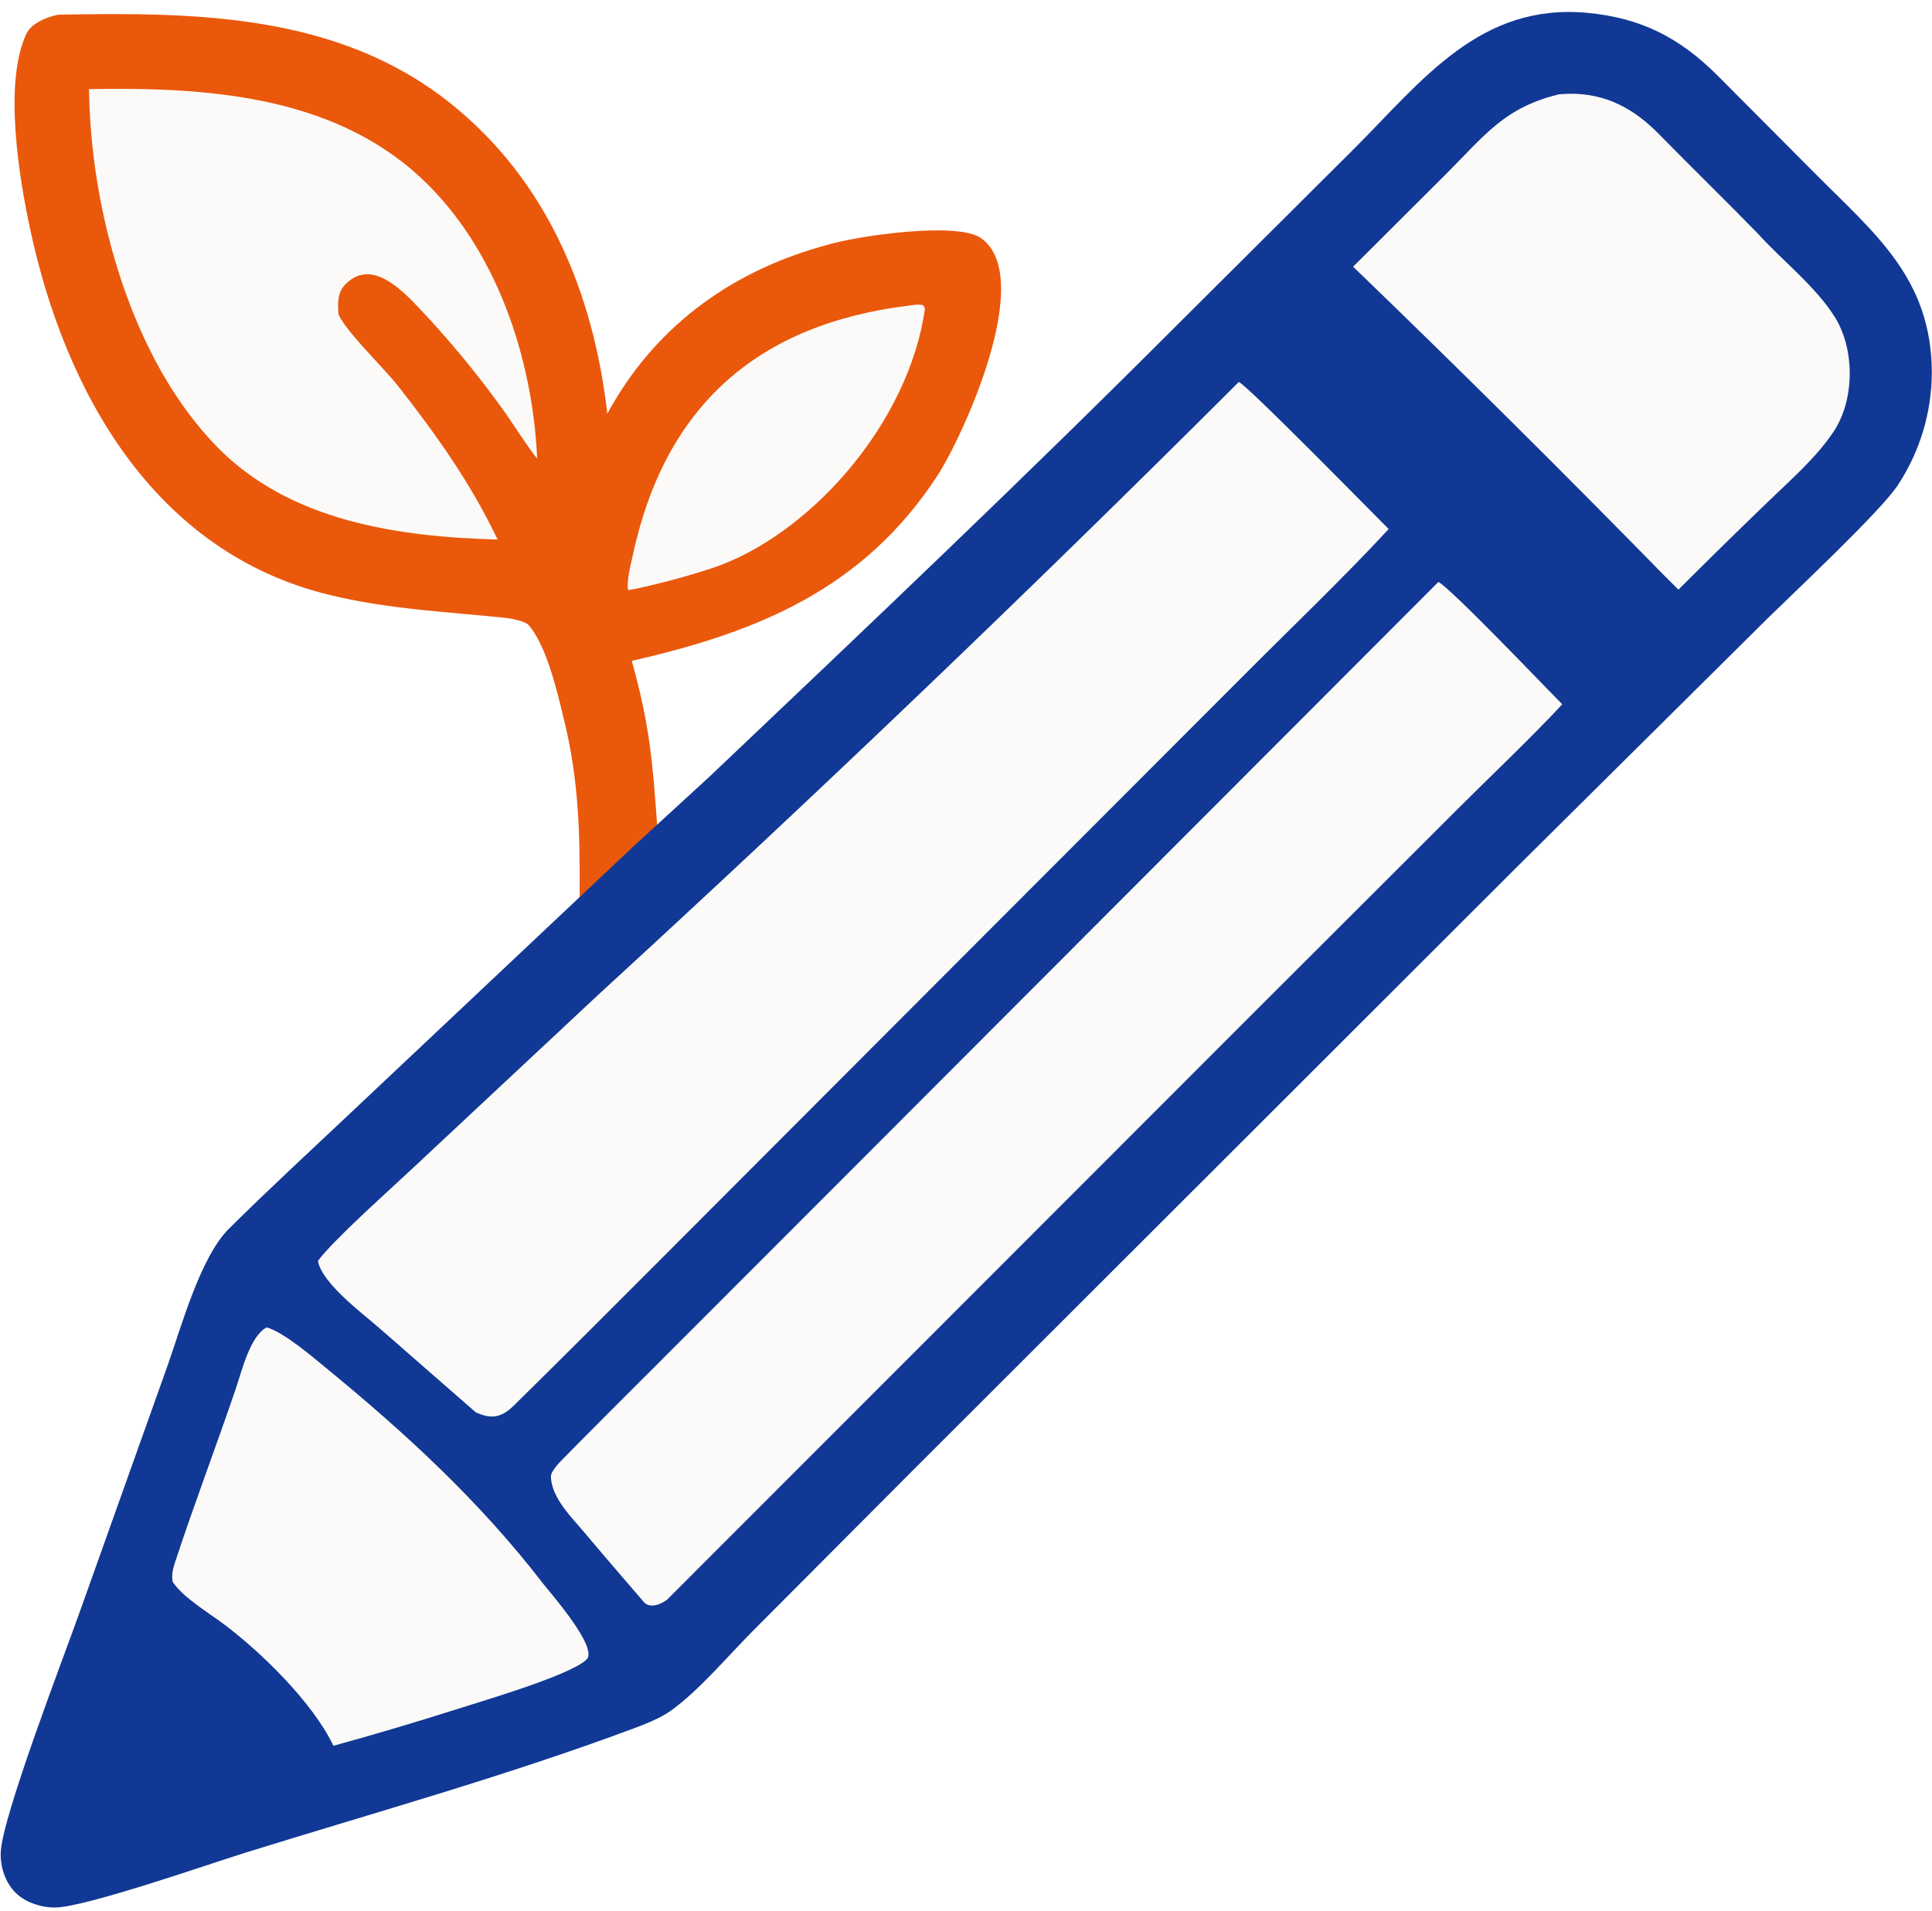
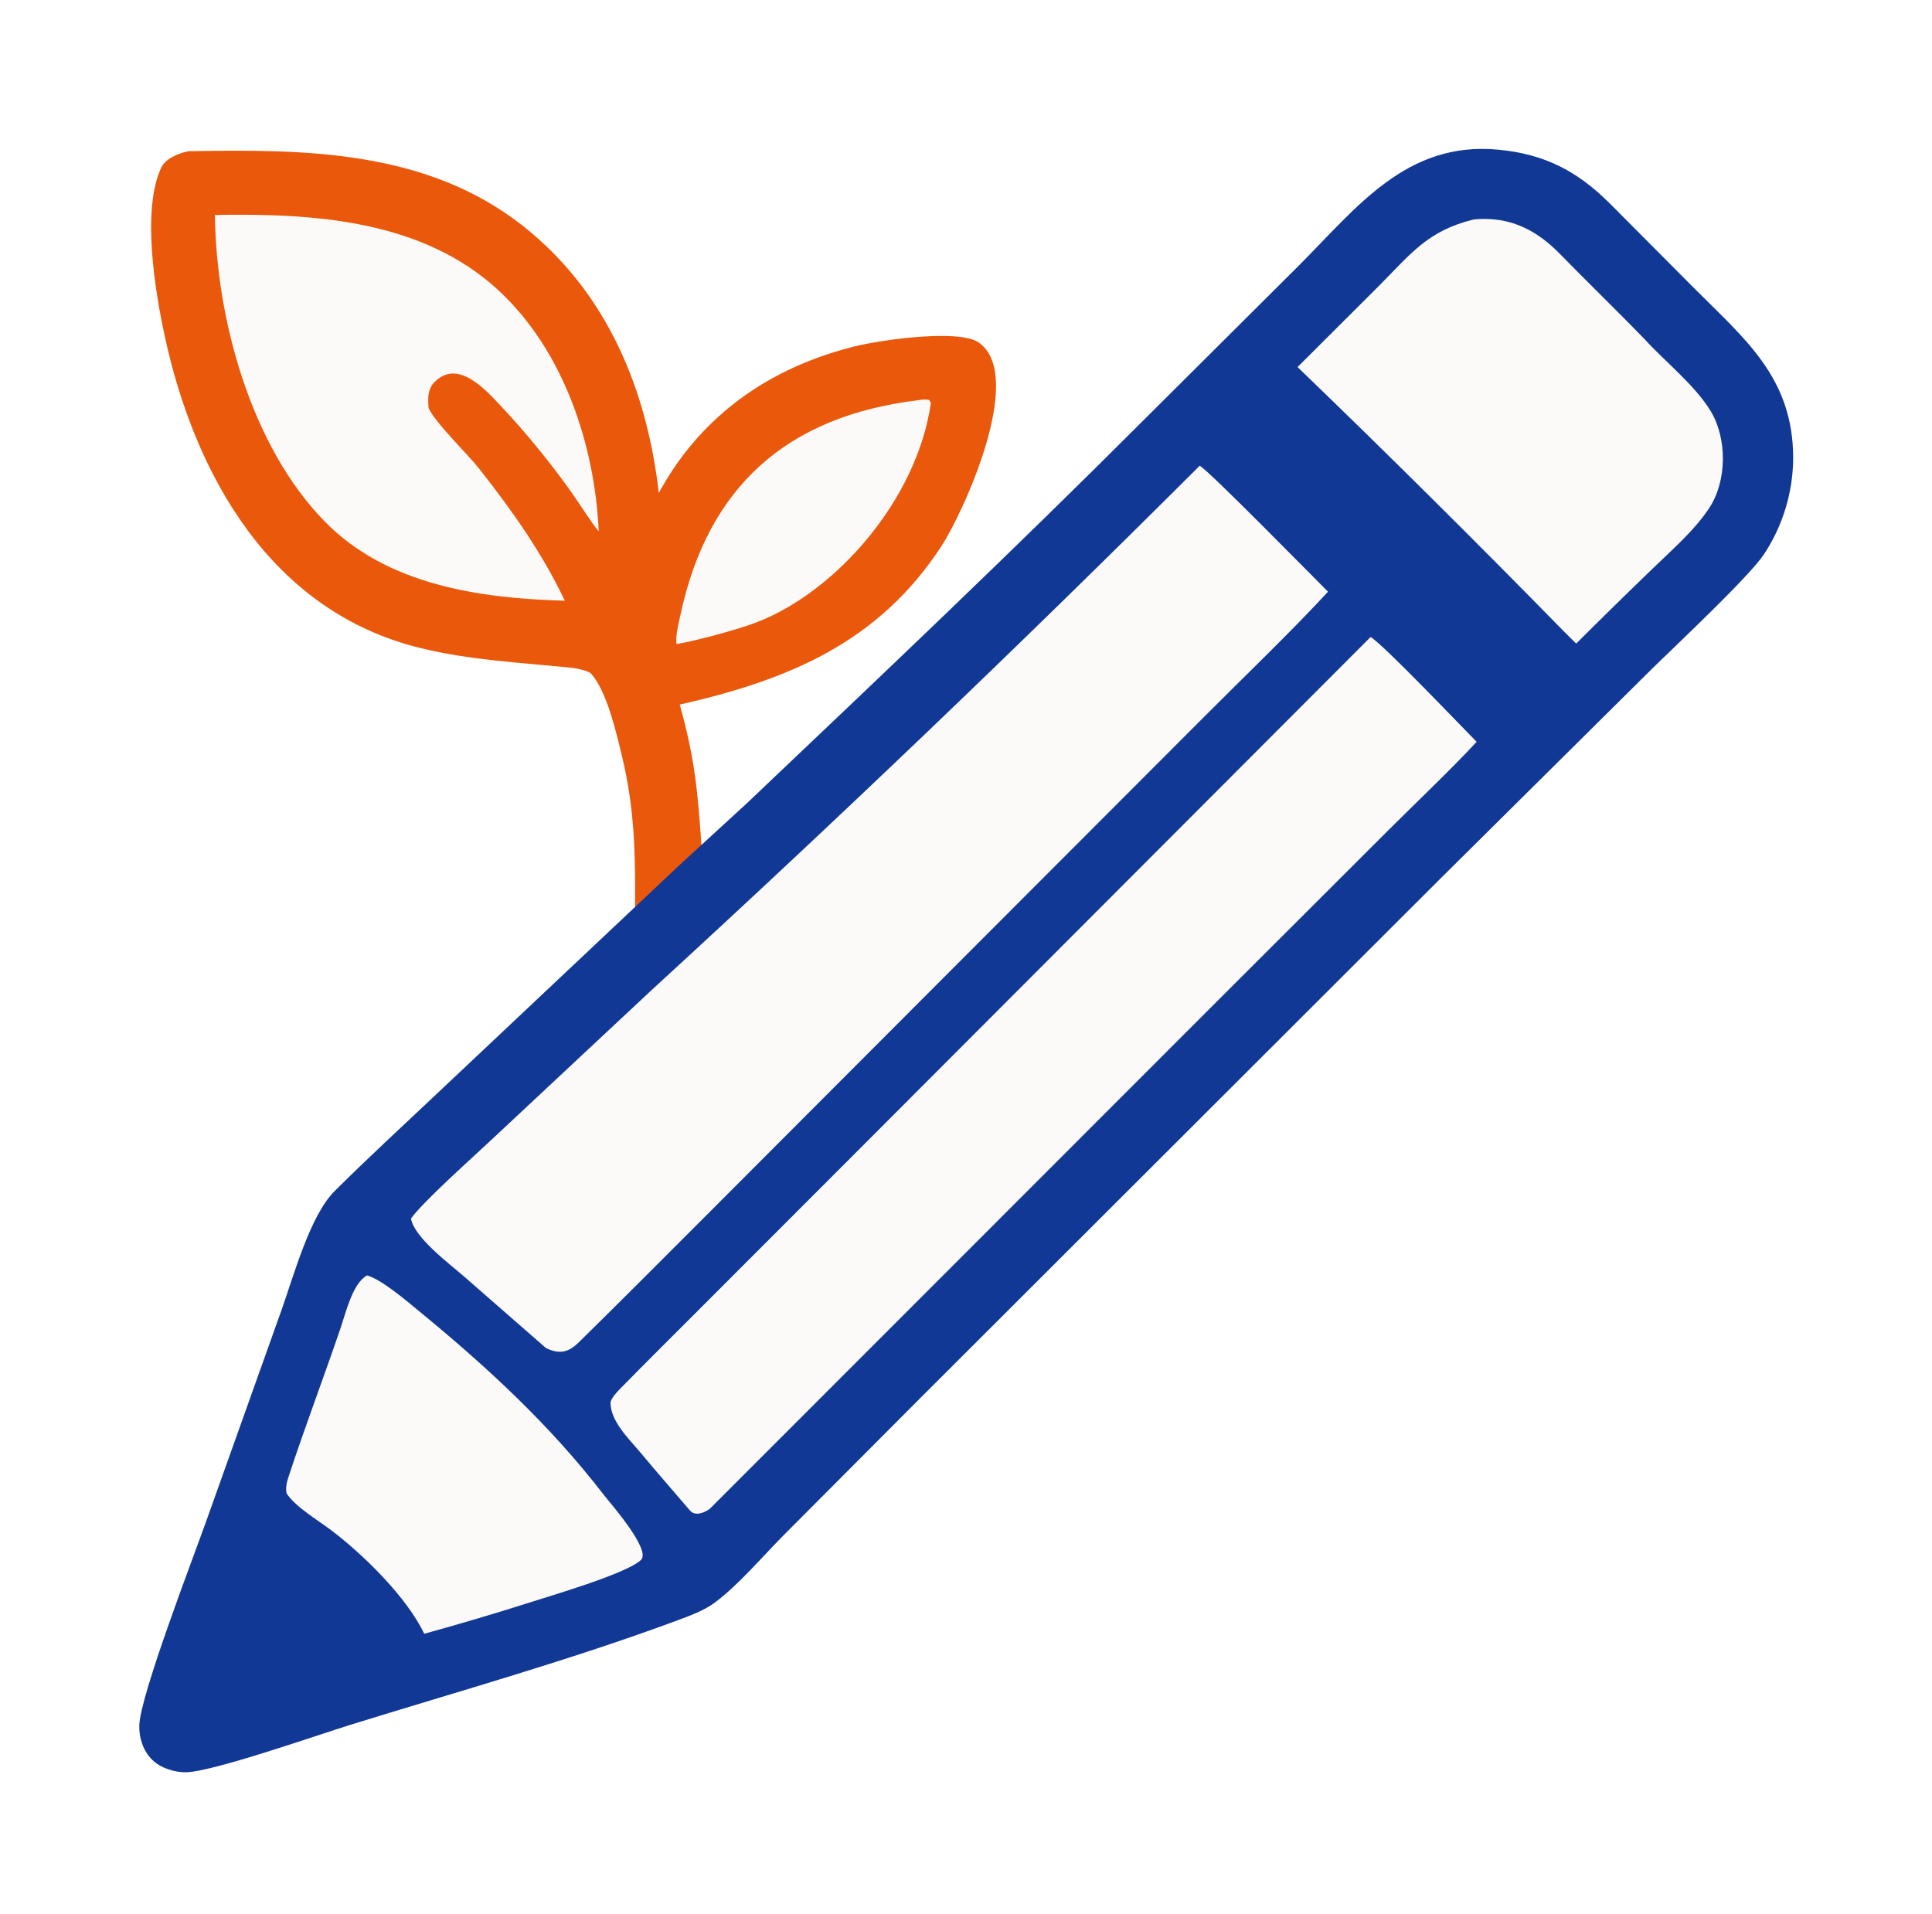
- <svg xmlns="http://www.w3.org/2000/svg" width="716" height="708" viewBox="17 17 716 708">
+ <svg xmlns="http://www.w3.org/2000/svg" width="836" height="828" viewBox="-43 -43 836 828">
  <path fill="#EA580C" transform="scale(1.0002 1.00043)" d="M38.53 22.439C89.07 21.504 141.86 21.892 183.61 55.038C219.72 83.711 236.87 125.51 242.03 170.241C242.52 169.35 243.01 168.472 243.51 167.593C261.29 136.546 289.52 116.72 324.03 107.578C334.25 104.508 371.53 98.914 380.46 105.192C401.05 119.665 373.49 179.145 364.41 193.093C336.93 235.313 297.58 251.236 251.08 261.817C257.69 285.432 258.81 299.038 260.52 323.202L231.76 349.603C231.91 326.478 231.59 306.572 226 283.744C223.7 274.338 219.69 256.258 212.78 248.474C211.64 247.184 206.48 246.123 204.7 245.928C182.43 243.622 160.64 242.687 138.79 237.322C74.19 221.491 41.09 162.48 28.1 101.573C24.02 82.523 18.31 47.619 26.75 29.55C28.59 25.602 34.37 23.25 38.53 22.439Z" />
  <path fill="#FBFAF8" transform="scale(1.0002 1.00043)" d="M49.99 50.004C92.8 49.251 139.67 52.105 172.69 82.638C200.79 108.616 214.36 149.49 216.03 186.894C212.41 182.477 206.98 173.745 203.26 168.597C194.1 155.871 184.14 143.749 173.4 132.312C166.92 125.487 154.85 111.892 144.78 122.53C141.93 125.567 142.13 129.606 142.43 133.51C145.36 140.017 159.17 153.235 164.43 159.922C178.65 178.003 191.45 196.049 201.37 216.879C164.39 215.863 124.56 210.088 97.69 182.797C65.52 150.141 50.48 94.748 49.99 50.004Z" />
  <path fill="#FBFAF8" transform="scale(1.0002 1.00043)" d="M354 130.178C356.3 129.858 356.63 129.709 359 129.984L359.73 131.285C353.88 172.809 318.98 212.884 284.36 226.205C274.77 229.892 255.26 234.834 249.74 235.61C249.01 232.768 250.72 226.171 251.35 223.192C263.22 167.388 297.64 137.026 354 130.178Z" />
  <path fill="#113894" transform="scale(1.0002 1.00043)" d="M280.12 304.495C338.86 248.737 395.33 195.239 452.77 137.757L518.75 72.069C544.01 46.786 565.38 17.988 605.24 21.766C624.98 23.638 639.15 30.84 653.19 44.766L689.52 81.257C711.67 103.548 732.77 120.19 732.79 155.197C732.7 169.922 728.35 184.304 720.27 196.608C713.91 206.332 682.41 235.815 672.25 245.78L580.3 336.945L354.97 561.974L295.91 621.237C286.9 630.3 276.01 643.197 265.85 650.549C261.49 653.71 255.7 655.856 250.68 657.728C204 675.077 155.7 688.512 108.17 703.27C94.71 707.448 48.98 723.462 37.56 723.656C32.44 723.736 26.47 721.852 22.78 718.2C18.91 714.33 17.11 708.749 17.27 703.338C17.66 690.338 40.83 630.277 46.38 614.605L78.78 523.771C84.21 508.522 91.15 482.806 101.84 472.18C116.18 457.912 132.07 443.313 146.83 429.365L251.35 330.884L280.12 304.495Z" />
  <path fill="#FBFAF8" transform="scale(1.0002 1.00043)" d="M476.01 158.496C479.2 159.763 525.4 206.87 531.54 212.987C514.96 230.93 494.67 250.288 477.27 267.775L371.94 373.219L262.12 483.217C243.9 501.434 225.71 519.708 207.33 537.754C202.84 542.171 198.93 542.89 193.21 540.151L157.58 509.036C151.13 503.42 136.23 492.325 134.81 484.13C139.85 477.008 161.55 457.627 169.11 450.539L239.06 385.158C319.64 311.298 398.66 235.724 476.01 158.496Z" />
  <path fill="#FBFAF8" transform="scale(1.0002 1.00043)" d="M549.97 232.574C555.24 235.564 589.75 271.782 595.85 277.911C584.5 290.147 569.45 304.369 557.38 316.422L481.52 392.177L264.15 609.629C261.95 611.329 257.8 613.064 255.53 610.461C248.26 601.982 241.08 593.729 233.89 585.145C229.07 579.358 221.29 571.996 221.13 563.995C221.09 561.974 224.45 558.619 225.92 557.123C236.83 546.029 248.55 534.376 259.5 523.429L324.73 458.163L549.97 232.574Z" />
  <path fill="#FBFAF8" transform="scale(1.0002 1.00043)" d="M594.67 51.934C596 51.808 597.35 51.74 598.69 51.717C612.19 51.614 622.56 57.344 631.81 66.806C643.9 79.168 656.3 91.164 668.38 103.594C677.29 113.455 690.03 123.352 696.98 134.675C704.31 146.591 704.18 165.082 696.49 176.748C689.99 186.609 680.15 195.033 671.77 203.194C660.71 213.844 649.76 224.584 638.9 235.427L633.66 230.223C595.78 191.529 557.35 153.383 518.36 115.795L553.16 81.097C567.27 66.977 574.47 56.819 594.67 51.934Z" />
  <path fill="#FBFAF8" transform="scale(1.0002 1.00043)" d="M115.8 508.739C122.27 510.576 133.05 519.879 138.64 524.467C167.83 548.415 195.17 573.686 218.28 603.738C220.83 607.015 238.82 627.424 234.34 631.784C228.17 637.799 193.93 647.672 185.92 650.297C170.87 655.079 155.75 659.565 140.55 663.743C132.94 647.865 114.23 629.478 100.19 618.885C94.31 614.434 84.77 608.841 81 603.02C80.47 600.543 81.08 598.135 81.86 595.76C88.95 574.177 97.06 552.946 104.37 531.43C106.67 524.661 109.63 512.049 115.8 508.739Z" />
</svg>
